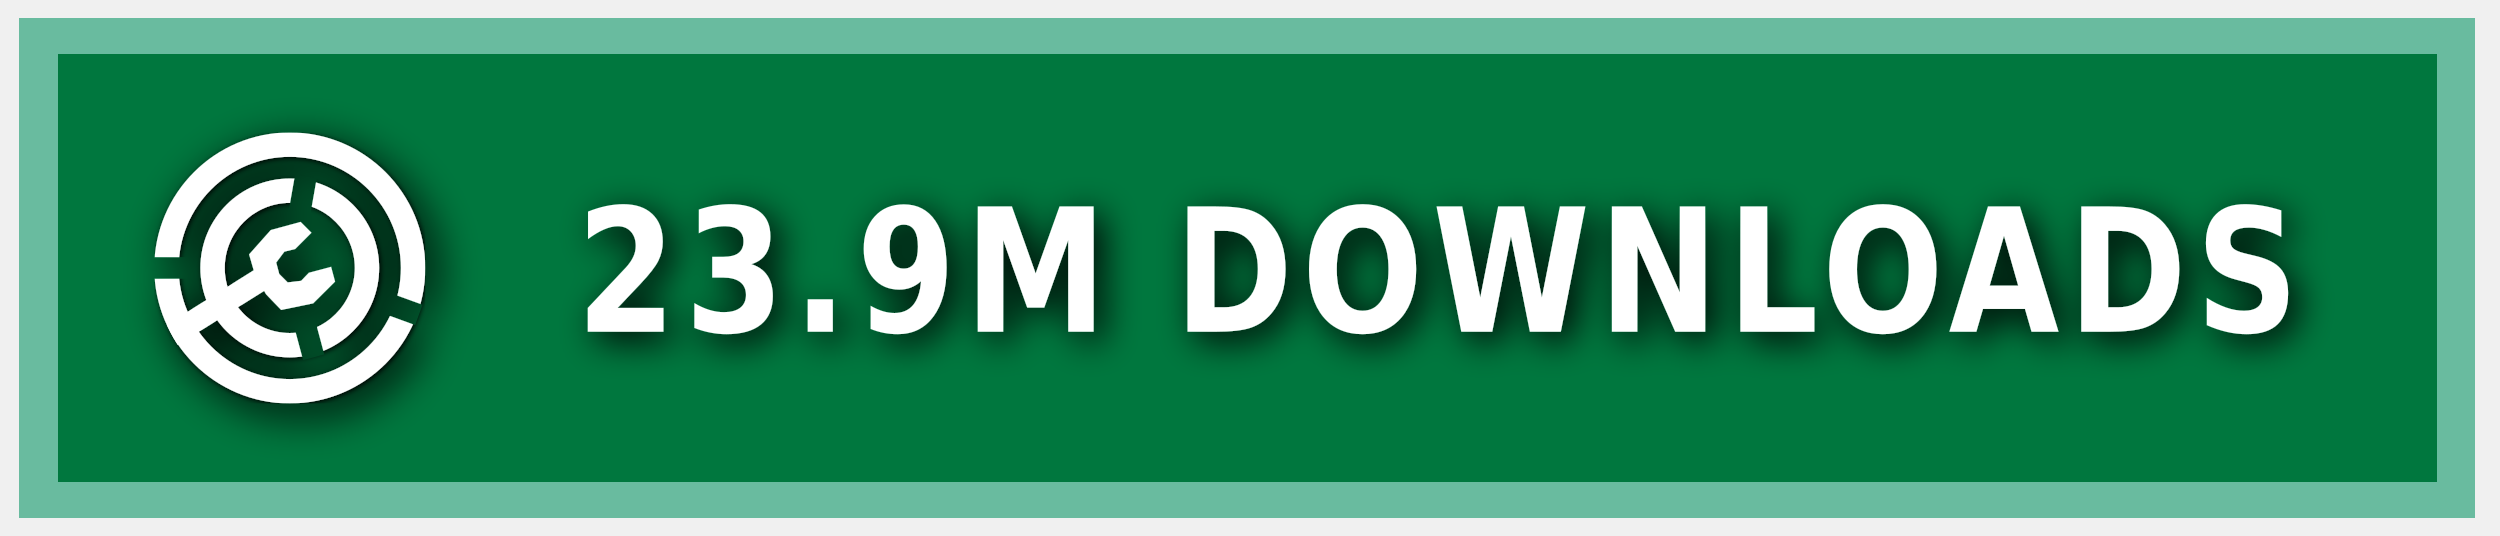
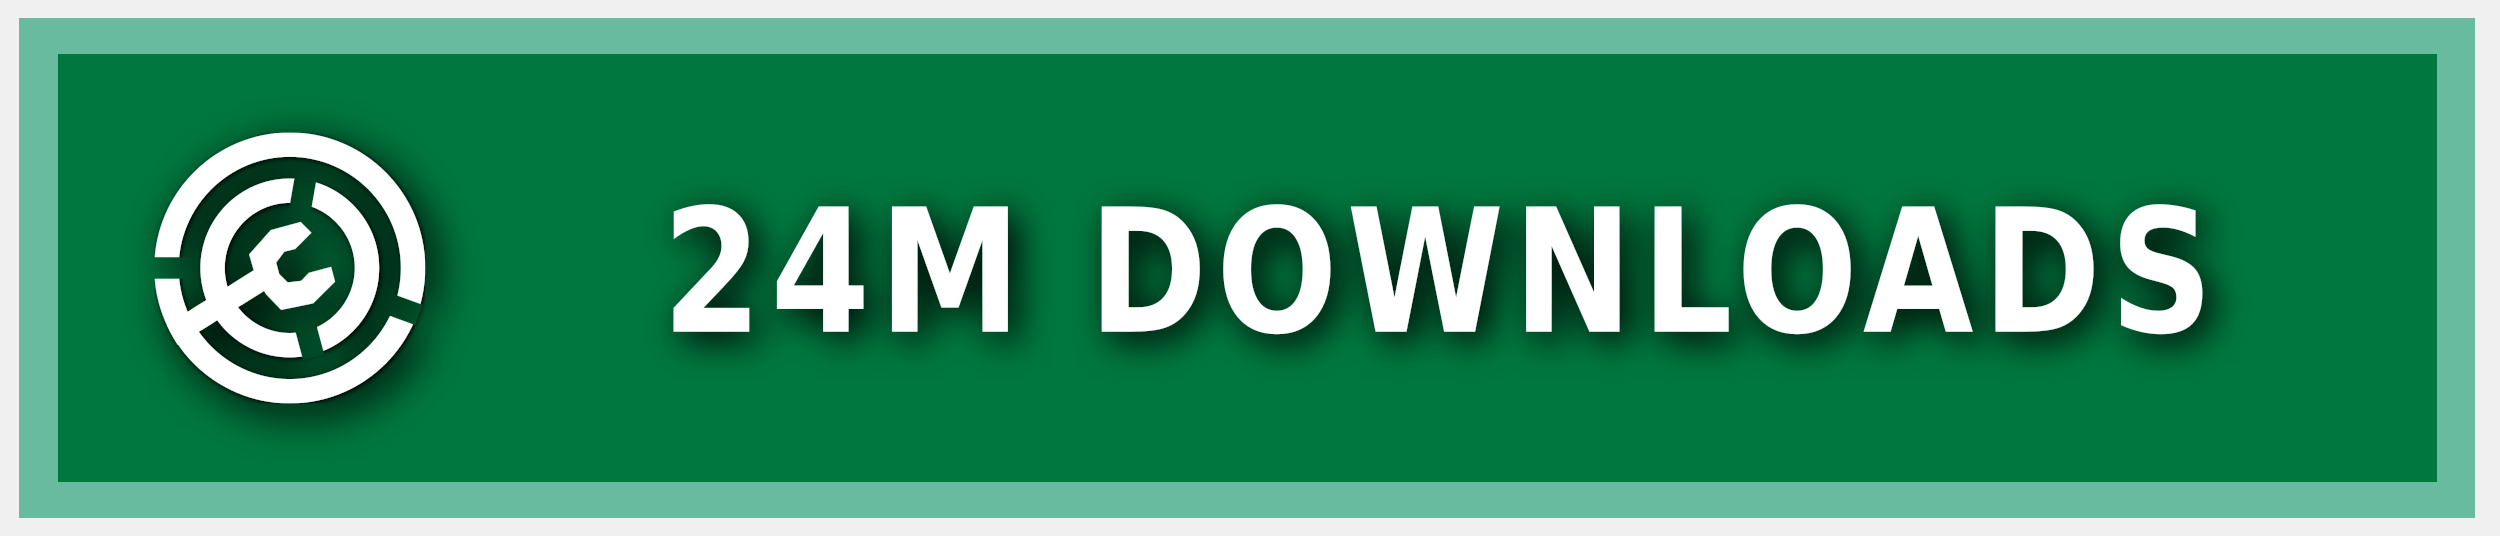
<svg xmlns="http://www.w3.org/2000/svg" xmlns:ns1="https://boxy-svg.com" width="140" height="30" role="img" aria-label="MODRINTH">
  <style> g:not(.noshadow) { filter: drop-shadow(0.5px 0.5px 1.0px black); } </style>
  <defs>
    <ns1:guide x="121.656" y="10.118" angle="90" />
    <ns1:guide x="127.198" y="17.628" angle="90" />
    <ns1:guide x="8.199" y="-3.08" angle="0" />
    <ns1:guide x="20.449" y="-4.101" angle="0" />
    <ns1:guide x="121.656" y="10.118" angle="90" />
    <ns1:guide x="127.198" y="17.628" angle="90" />
    <ns1:guide x="8.199" y="-3.08" angle="0" />
    <ns1:guide x="20.449" y="-4.101" angle="0" />
  </defs>
  <g class="noshadow" shape-rendering="crispEdges" style="" transform="matrix(1.074564, 0, 0, 1, 0, 0)">
    <rect x="1" y="1" width="128" height="28" style="fill: #00954E;" />
    <rect x="1" y="1" width="128" height="28" style="fill: rgba(0, 0, 0, 0.2);" />
    <rect x="2" y="2" width="126" height="26" style="fill: none; stroke-width:2px; stroke: rgba(211, 255, 255, 0.5);" />
  </g>
  <g fill-rule="evenodd" stroke-linejoin="round" stroke-miterlimit="1.5" clip-rule="evenodd" transform="matrix(1.2, 0, 0, 1.2, -1.2, -1.5)">
    <path fill="none" d="M 8.199 7.432 L 20.846 7.432 L 20.846 20.079 L 8.199 20.079 L 8.199 7.432 Z" style="" />
    <g clip-path="url(#a)" transform="matrix(0.126469, 0, 0, 0.126469, 8.198999, 7.431019)" style="">
      <path fill="#ffffff" d="M50 17c18.207 0 32.988 14.787 32.988 33S68.207 83 50 83 17.012 68.213 17.012 50 31.793 17 50 17Zm0 9c13.24 0 23.988 10.755 23.988 24S63.24 74 50 74 26.012 63.245 26.012 50 36.76 26 50 26Z" />
    </g>
    <g clip-path="url(#b)" transform="matrix(0.126469, 0, 0, 0.126469, 8.198999, 7.431019)" style="">
      <path fill="#ffffff" d="M50 0c27.596 0 50 22.404 50 50s-22.404 50-50 50S0 77.596 0 50 22.404 0 50 0Zm0 9c22.629 0 41 18.371 41 41S72.629 91 50 91 9 72.629 9 50 27.371 9 50 9Z" />
    </g>
    <g class="noshadow" clip-path="url(#c)" transform="matrix(0.112383, 0, 0, 0.122032, 8.268063, 7.737635)" style="">
      <path fill="none" stroke="#ffffff" stroke-width="9" d="M 50 50 L 5.171 75.882" />
    </g>
    <path fill="#ffffff" d="M 12.909 14.103 L 12.625 13.123 L 13.637 11.985 L 15.028 11.605 L 15.534 12.111 L 14.775 12.87 L 14.269 12.996 L 13.89 13.502 L 14.032 14.038 L 14.425 14.429 L 15.053 14.354 L 15.415 13.979 L 16.452 13.701 L 16.637 14.392 L 15.613 15.407 L 14.121 15.714 L 13.415 14.979 L 12.909 14.103 Z" style="" />
    <clipPath id="clip-1">
      <path d="M50 0c27.596 0 50 22.404 50 50s-22.404 50-50 50S0 77.596 0 50 22.404 0 50 0Zm0 39.549c5.768 0 10.451 4.683 10.451 10.451 0 5.768-4.683 10.451-10.451 10.451-5.768 0-10.451-4.683-10.451-10.451 0-5.768 4.683-10.451 10.451-10.451Z" />
    </clipPath>
    <g class="noshadow" clip-path="url(#clip-1)" transform="matrix(0.064459, 0.010209, -0.018807, 0.118741, -9.215255, -61.72825)" style="transform-origin: 27.985px 74.177px;">
      <path fill="none" stroke="#ffffff" stroke-width="9" d="M 49.29 67.75 L 6.679 80.603" style="" />
    </g>
  </g>
  <g>
    <clipPath id="a">
      <path fill-rule="evenodd" stroke-linejoin="round" stroke-miterlimit="1.5" clip-rule="evenodd" d="M100 0H0v100h100V0ZM46.002 49.295l.076 1.757 8.83 32.963 7.843-2.102-8.596-32.094 5.804-32.932-7.997-1.41-5.96 33.818Z" />
    </clipPath>
    <clipPath id="b">
      <path d="M0 0v46h50l1.368.241L99 63.578l-2.736 7.517L49.295 54H0v46h100V0H0Z" />
    </clipPath>
    <clipPath id="c">
      <path d="M50 0c27.596 0 50 22.404 50 50s-22.404 50-50 50S0 77.596 0 50 22.404 0 50 0Zm0 39.549c5.768 0 10.451 4.683 10.451 10.451 0 5.768-4.683 10.451-10.451 10.451-5.768 0-10.451-4.683-10.451-10.451 0-5.768 4.683-10.451 10.451-10.451Z" />
    </clipPath>
  </g>
  <g fill="#fff" text-anchor="middle" font-family="Verdana,Geneva,DejaVu Sans,sans-serif" text-rendering="geometricPrecision" font-size="100" transform="matrix(1, 0, 0, 1, 13, 0)">
-     <text style="font-size: 80px; font-weight: 700; white-space: pre;" transform="matrix(0.1, 0, 0, 0.120296, 0, -3.678133)" x="675" y="185" letter-spacing="5">23.9M DOWNLOADS</text>
+     <text style="font-size: 80px; font-weight: 700; white-space: pre;" transform="matrix(0.1, 0, 0, 0.120296, 0, -3.678133)" x="675" y="185" letter-spacing="5">24M DOWNLOADS</text>
  </g>
</svg>
